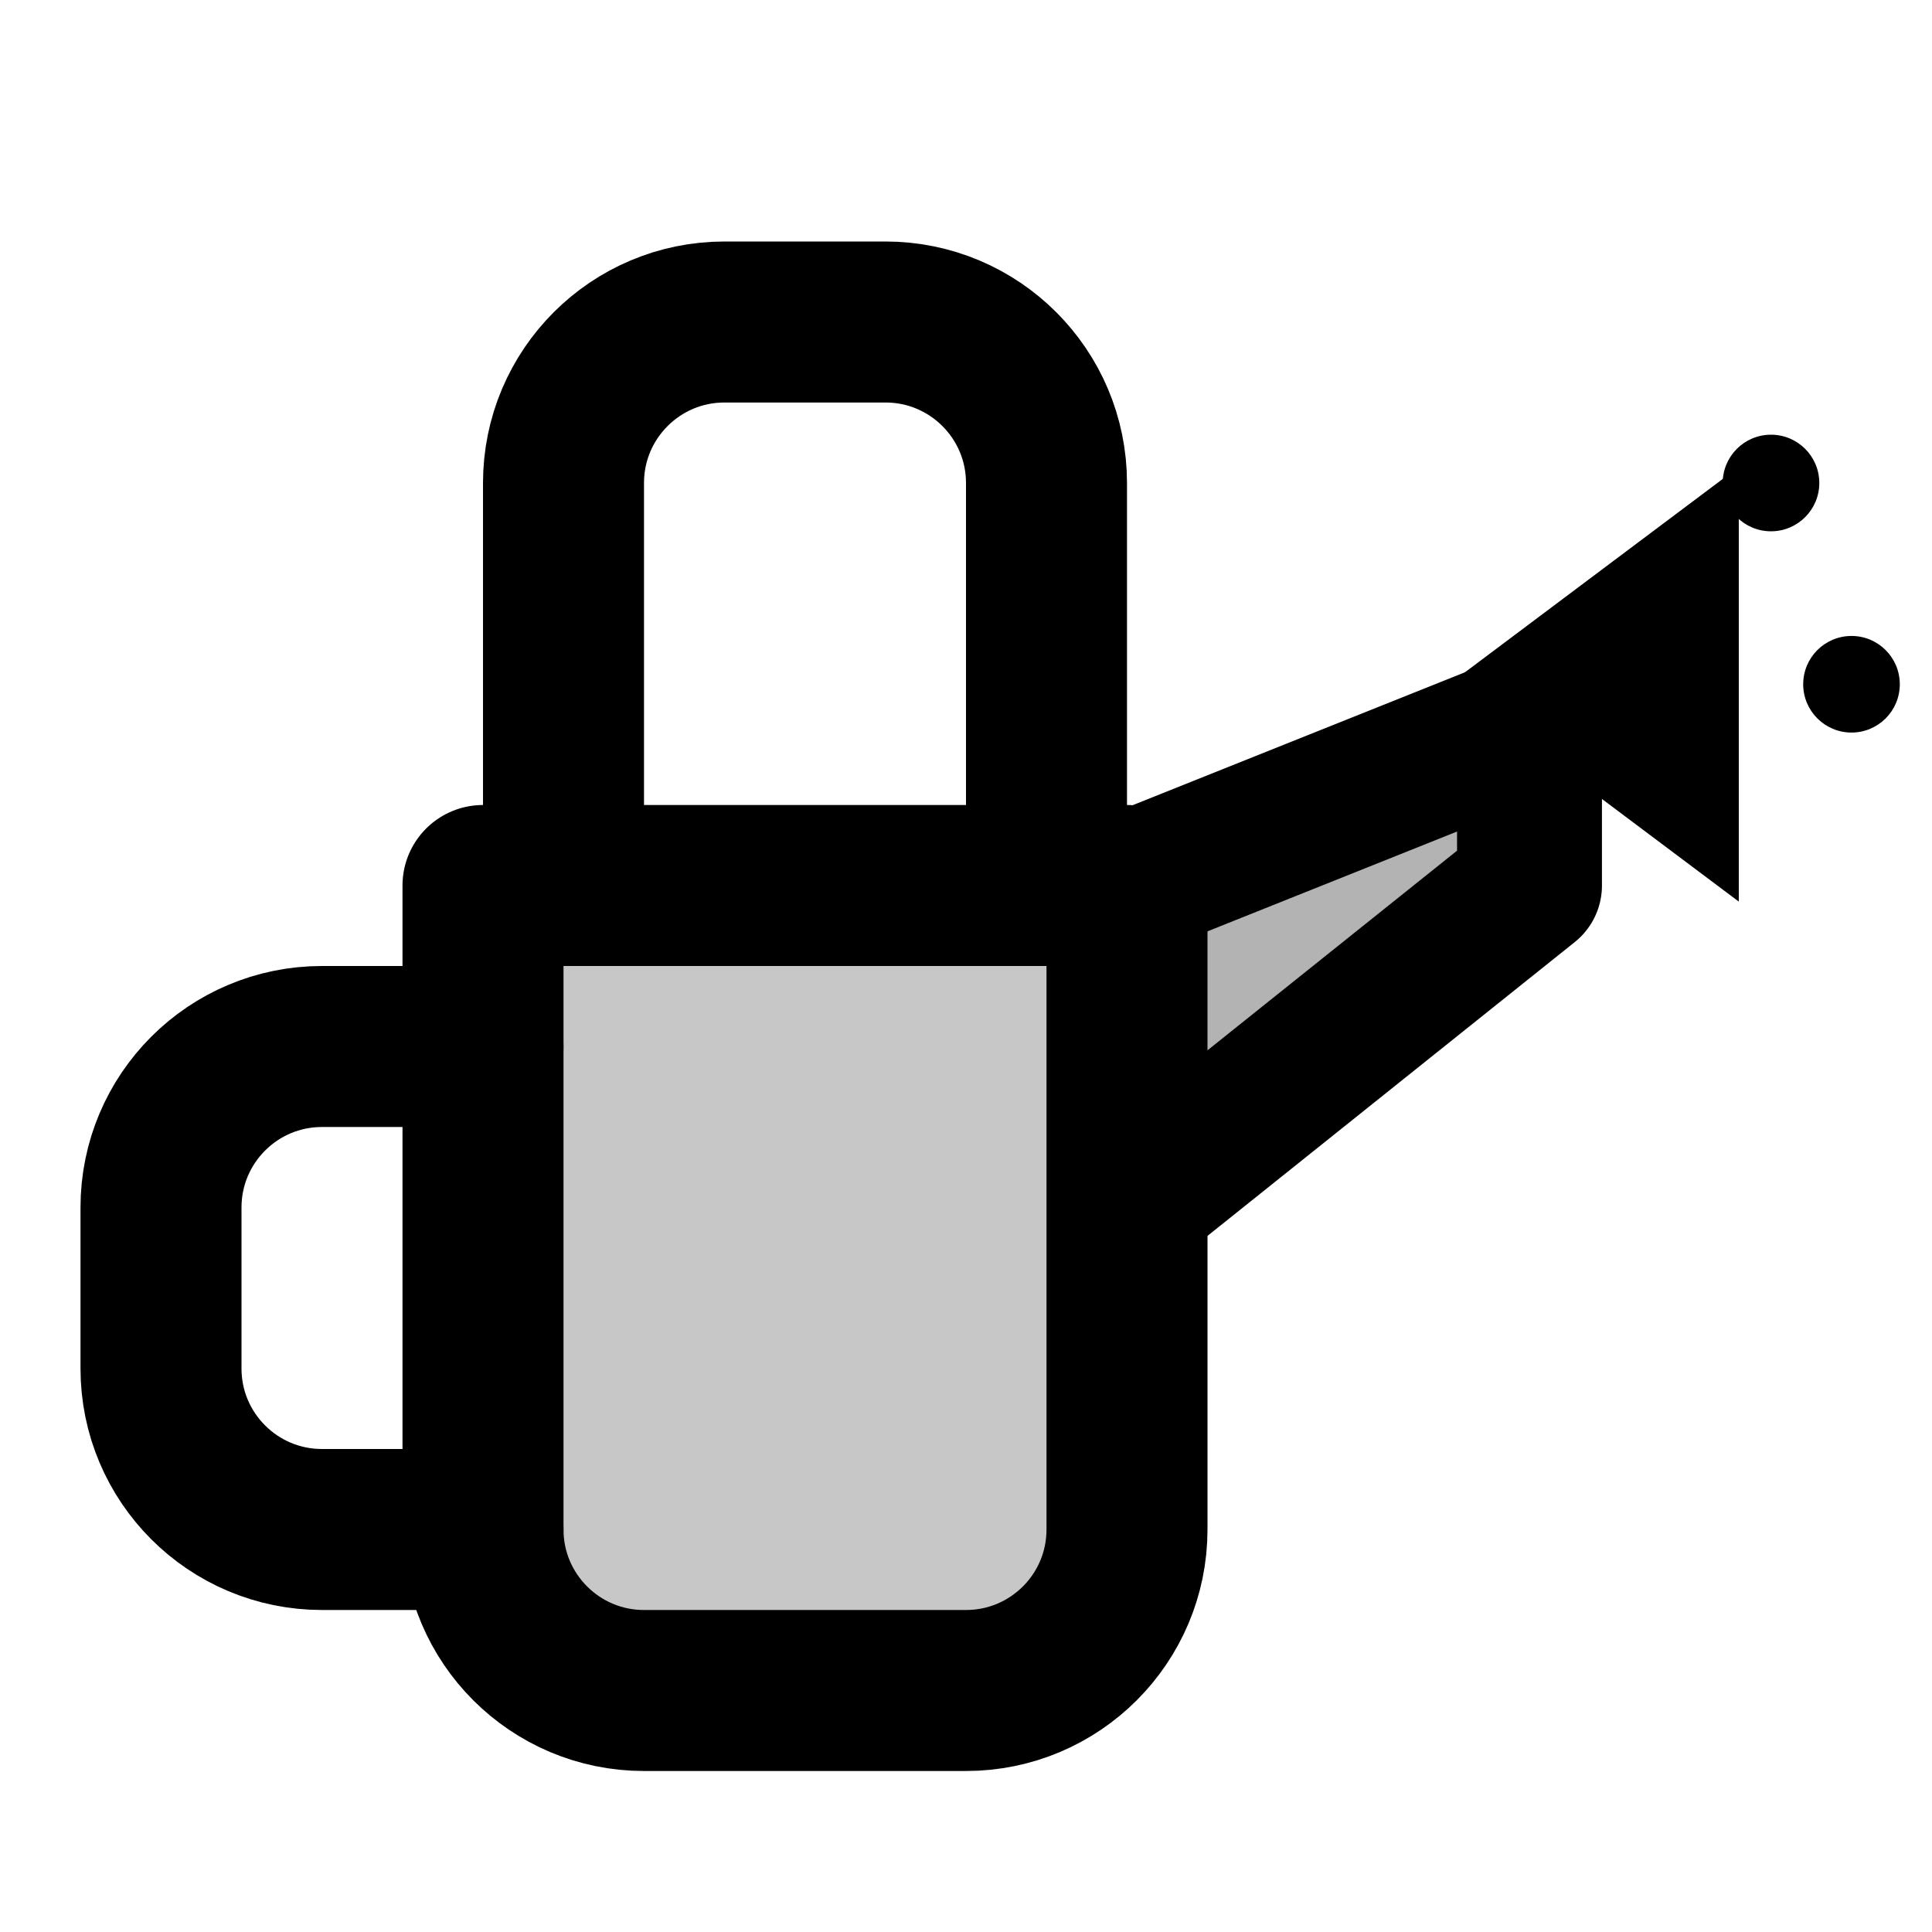
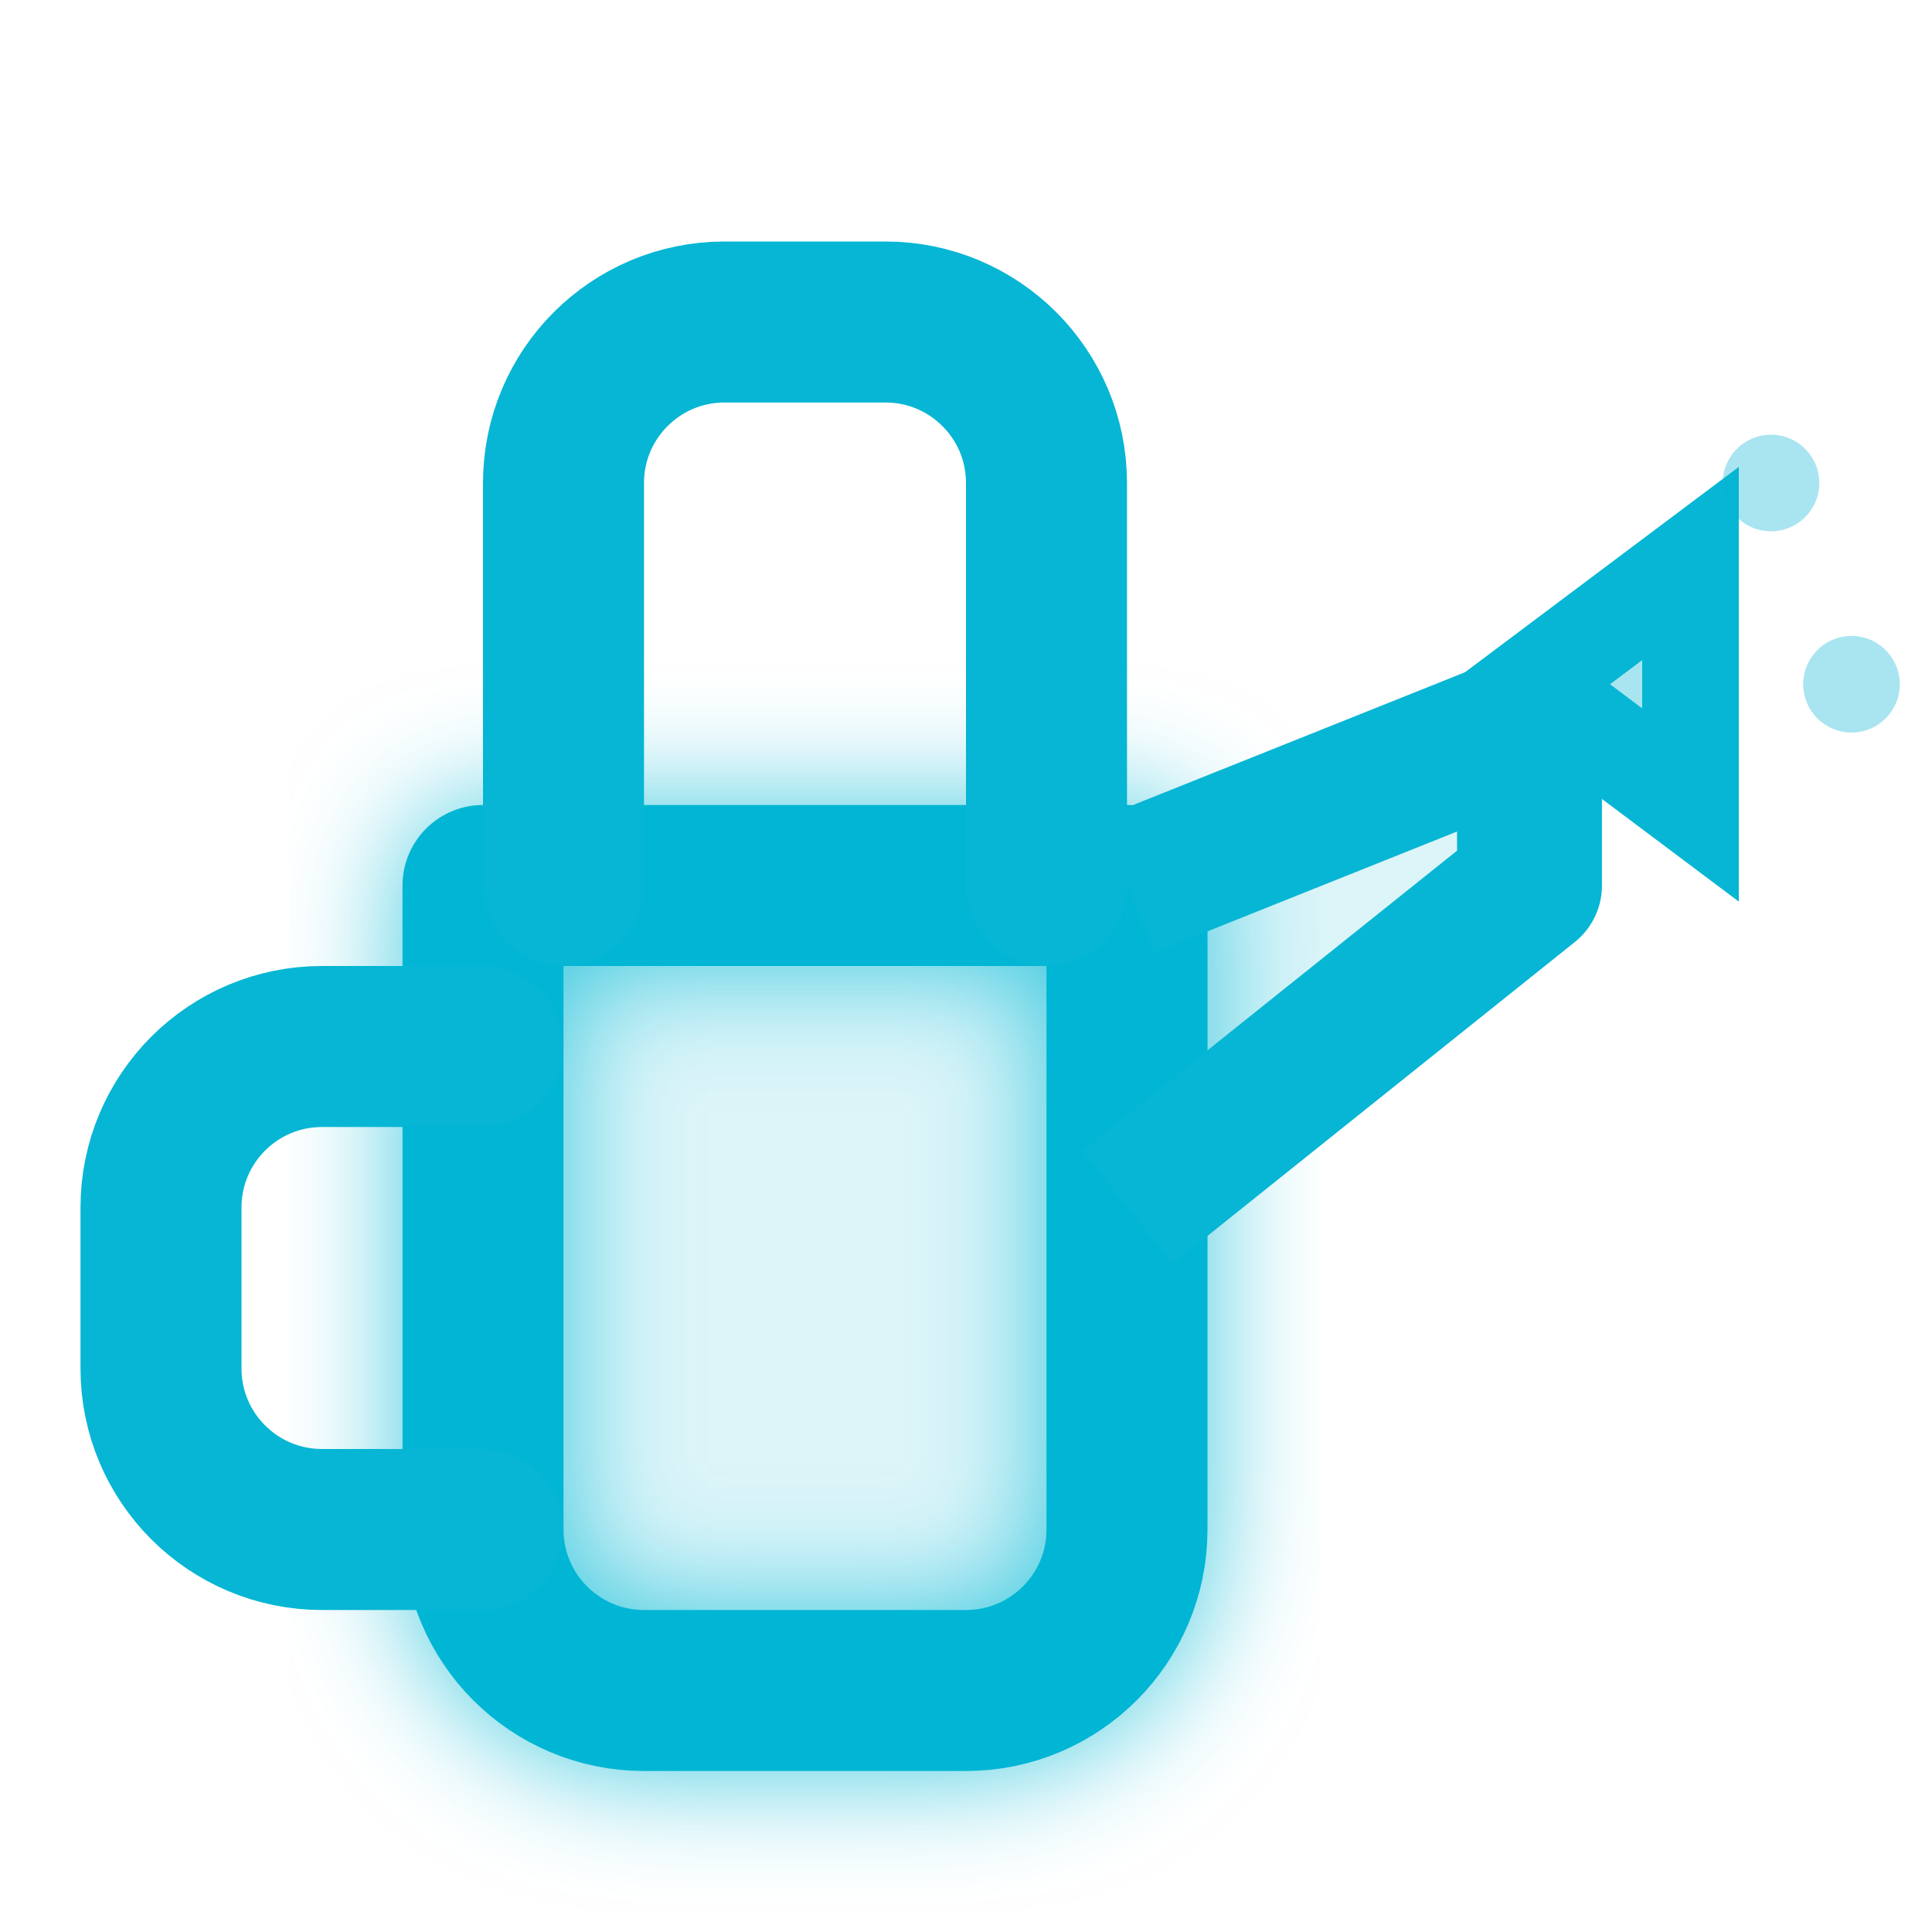
<svg xmlns="http://www.w3.org/2000/svg" viewBox="0 0 24 24" width="24" height="24">
-   <path d="M6 11h8v8a2 2 0 0 1-2 2H8a2 2 0 0 1-2-2v-8z" fill="currentColor" fill-opacity="0.22" />
-   <path d="M6 11h8v8a2 2 0 0 1-2 2H8a2 2 0 0 1-2-2v-8z" fill="none" stroke="currentColor" stroke-width="2" stroke-linejoin="round" />
-   <path d="M14 15l5-4v-2l-5 2" fill="currentColor" fill-opacity="0.3" />
-   <path d="M14 15l5-4v-2l-5 2" fill="none" stroke="currentColor" stroke-width="1.8" stroke-linejoin="round" />
-   <path d="M19 8.5l2-1.5v3l-2-1.5z" fill="currentColor" stroke="currentColor" stroke-width="1.2" />
-   <circle cx="22" cy="6" r="0.6" fill="currentColor" />
-   <circle cx="23" cy="8.5" r="0.6" fill="currentColor" />
-   <path d="M7 11V6a2 2 0 0 1 2-2h2a2 2 0 0 1 2 2v5" fill="none" stroke="currentColor" stroke-width="2" stroke-linecap="round" />
-   <path d="M6 13H4a2 2 0 0 0-2 2v2a2 2 0 0 0 2 2h2" fill="none" stroke="currentColor" stroke-width="2" stroke-linecap="round" />
+   <defs>
+     <filter id="glow-giesskanne" x="-30%" y="-30%" width="160%" height="160%">
+       <feDropShadow dx="0" dy="0" stdDeviation="0.75" flood-color="#06B6D4" flood-opacity="0.75" />
+     </filter>
+   </defs>
+   <path d="M6 11h8v8a2 2 0 0 1-2 2H8a2 2 0 0 1-2-2v-8z" fill="#06B6D4" fill-opacity="0.14" />
+   <path d="M6 11h8v8a2 2 0 0 1-2 2H8a2 2 0 0 1-2-2v-8z" fill="none" stroke="#06B6D4" filter="url(#glow-giesskanne)" stroke-width="2" stroke-linejoin="round" />
+   <path d="M14 15l5-4v-2l-5 2" fill="#06B6D4" fill-opacity="0.14" />
+   <path d="M14 15l5-4v-2l-5 2" fill="none" stroke="#06B6D4" stroke-width="1.8" stroke-linejoin="round" />
+   <path d="M19 8.5l2-1.5v3l-2-1.5z" fill="#06B6D4" fill-opacity="0.35" stroke="#06B6D4" stroke-width="1.2" />
+   <circle cx="22" cy="6" r="0.6" fill="#06B6D4" fill-opacity="0.35" />
+   <circle cx="23" cy="8.5" r="0.6" fill="#06B6D4" fill-opacity="0.35" />
+   <path d="M7 11V6a2 2 0 0 1 2-2h2a2 2 0 0 1 2 2v5" fill="none" stroke="#06B6D4" stroke-width="2" stroke-linecap="round" />
+   <path d="M6 13H4a2 2 0 0 0-2 2v2a2 2 0 0 0 2 2h2" fill="none" stroke="#06B6D4" stroke-width="2" stroke-linecap="round" />
</svg>
